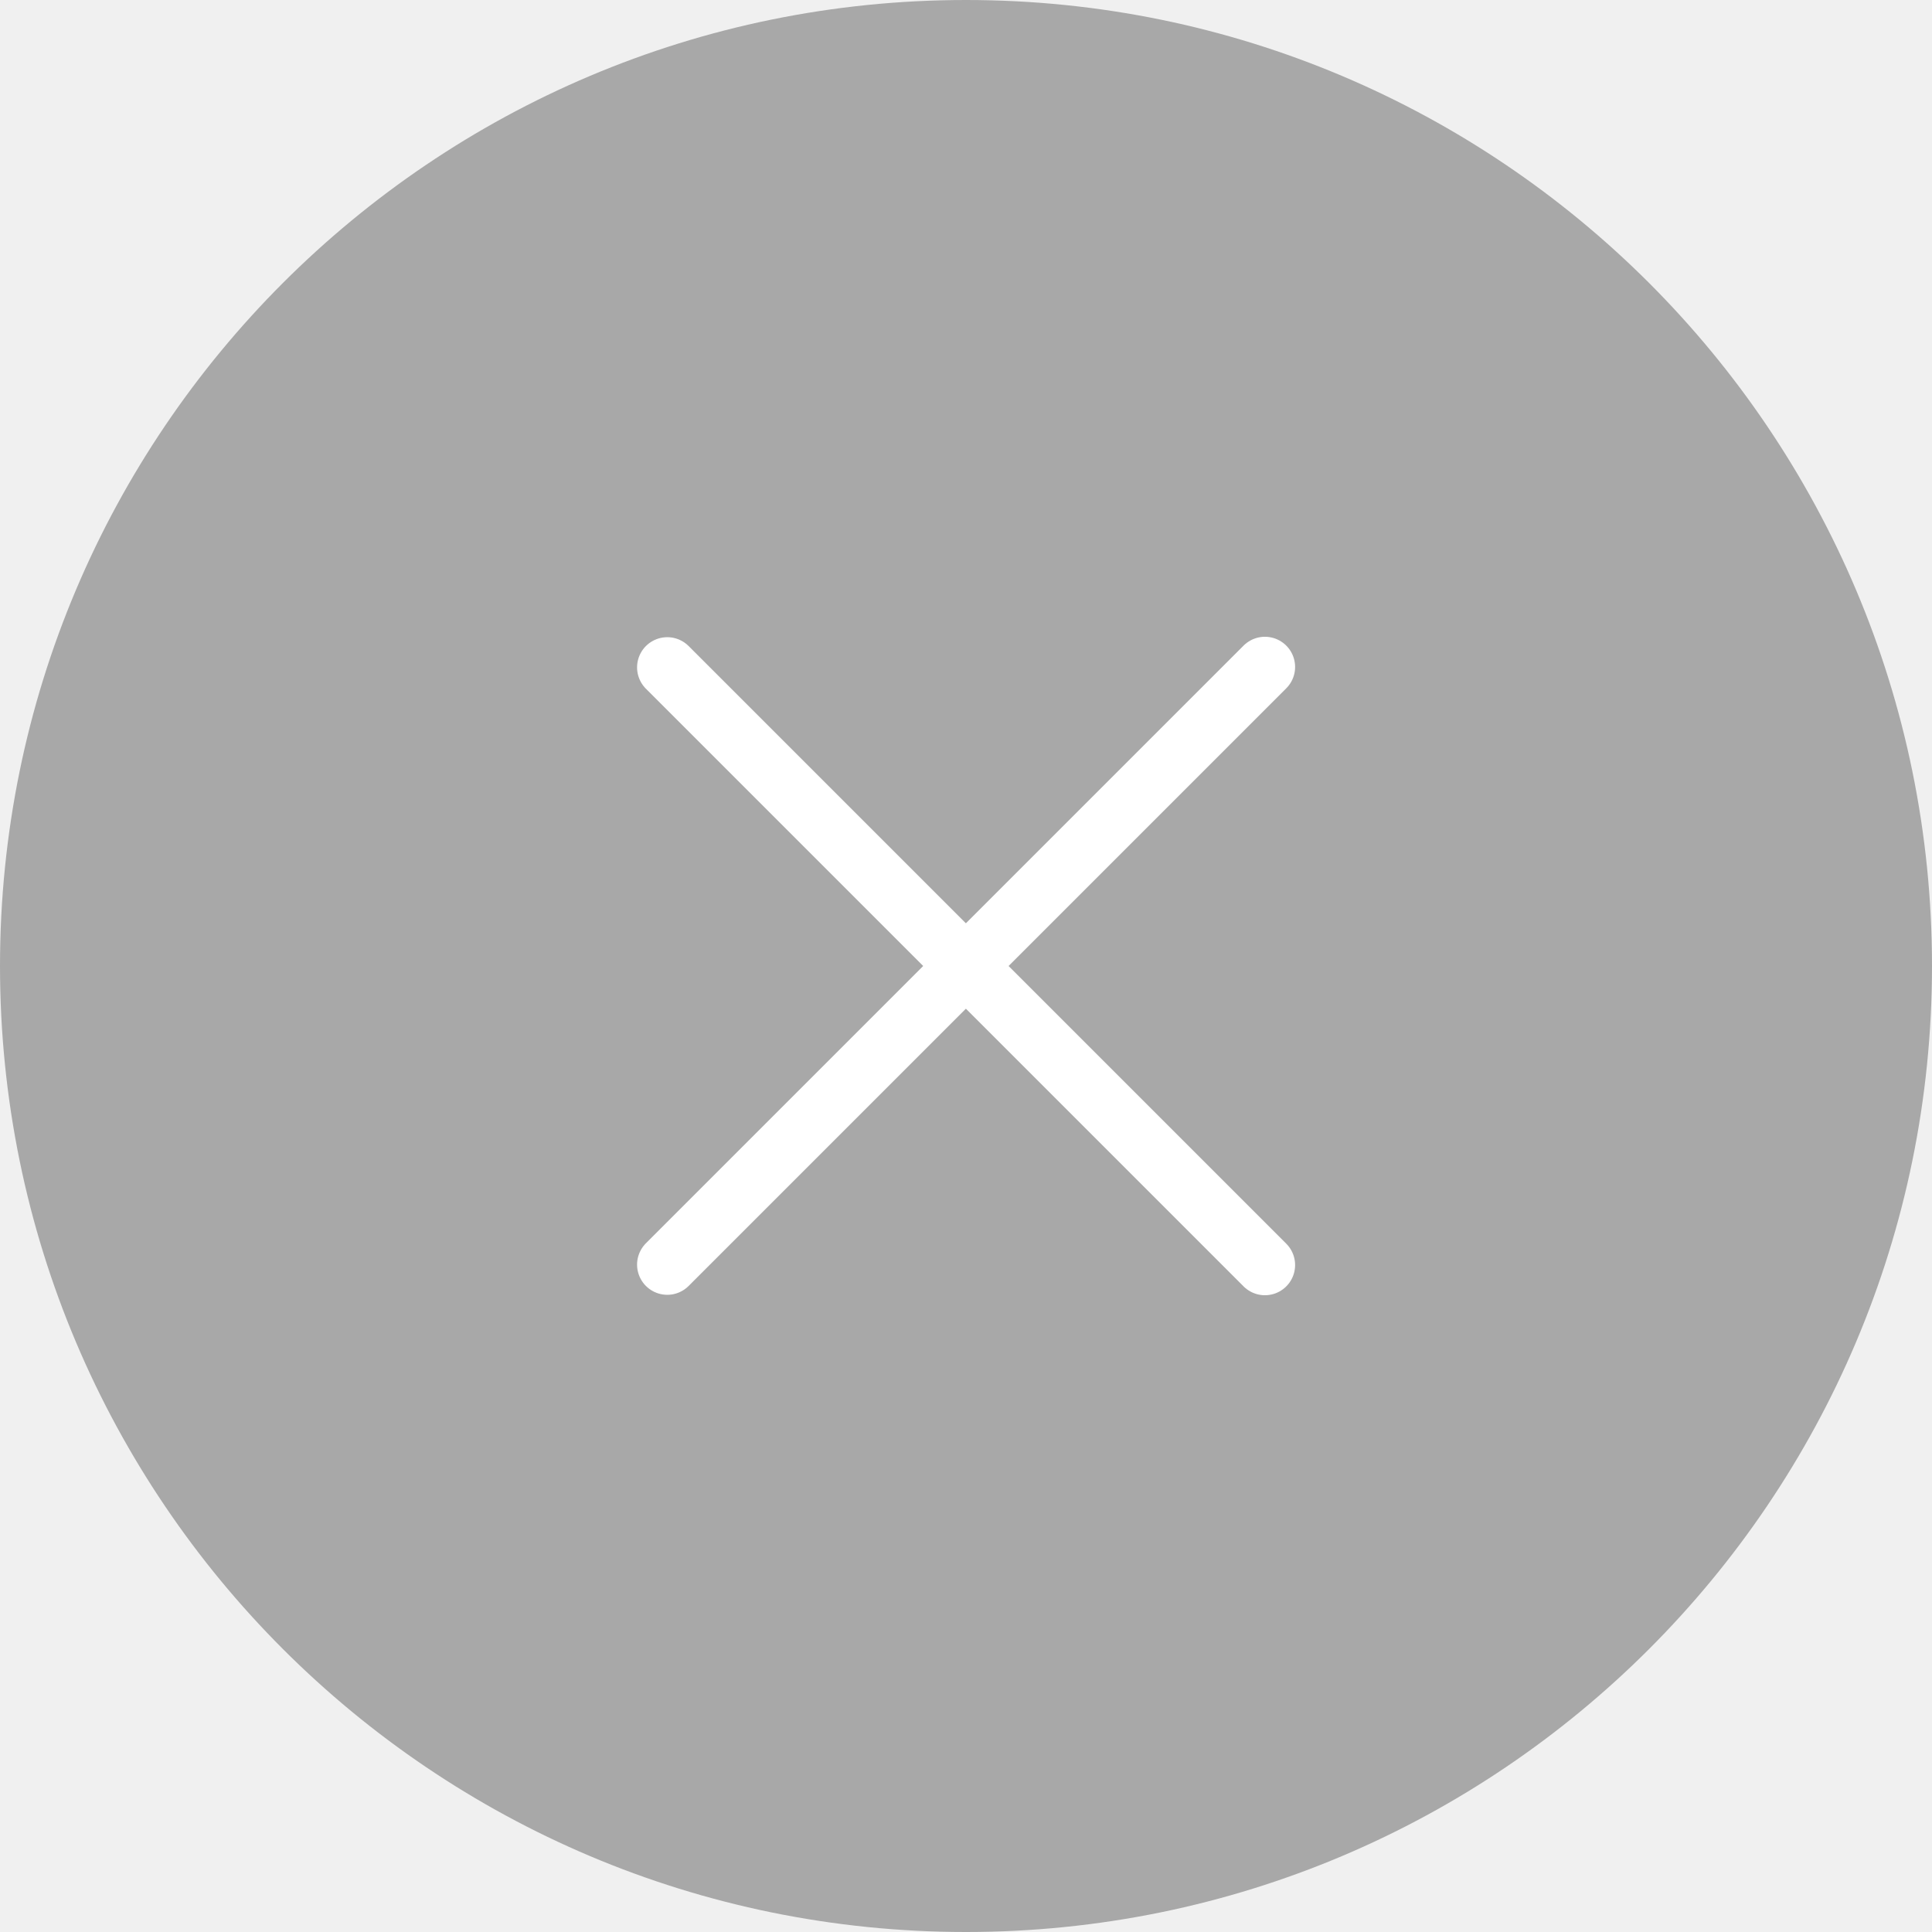
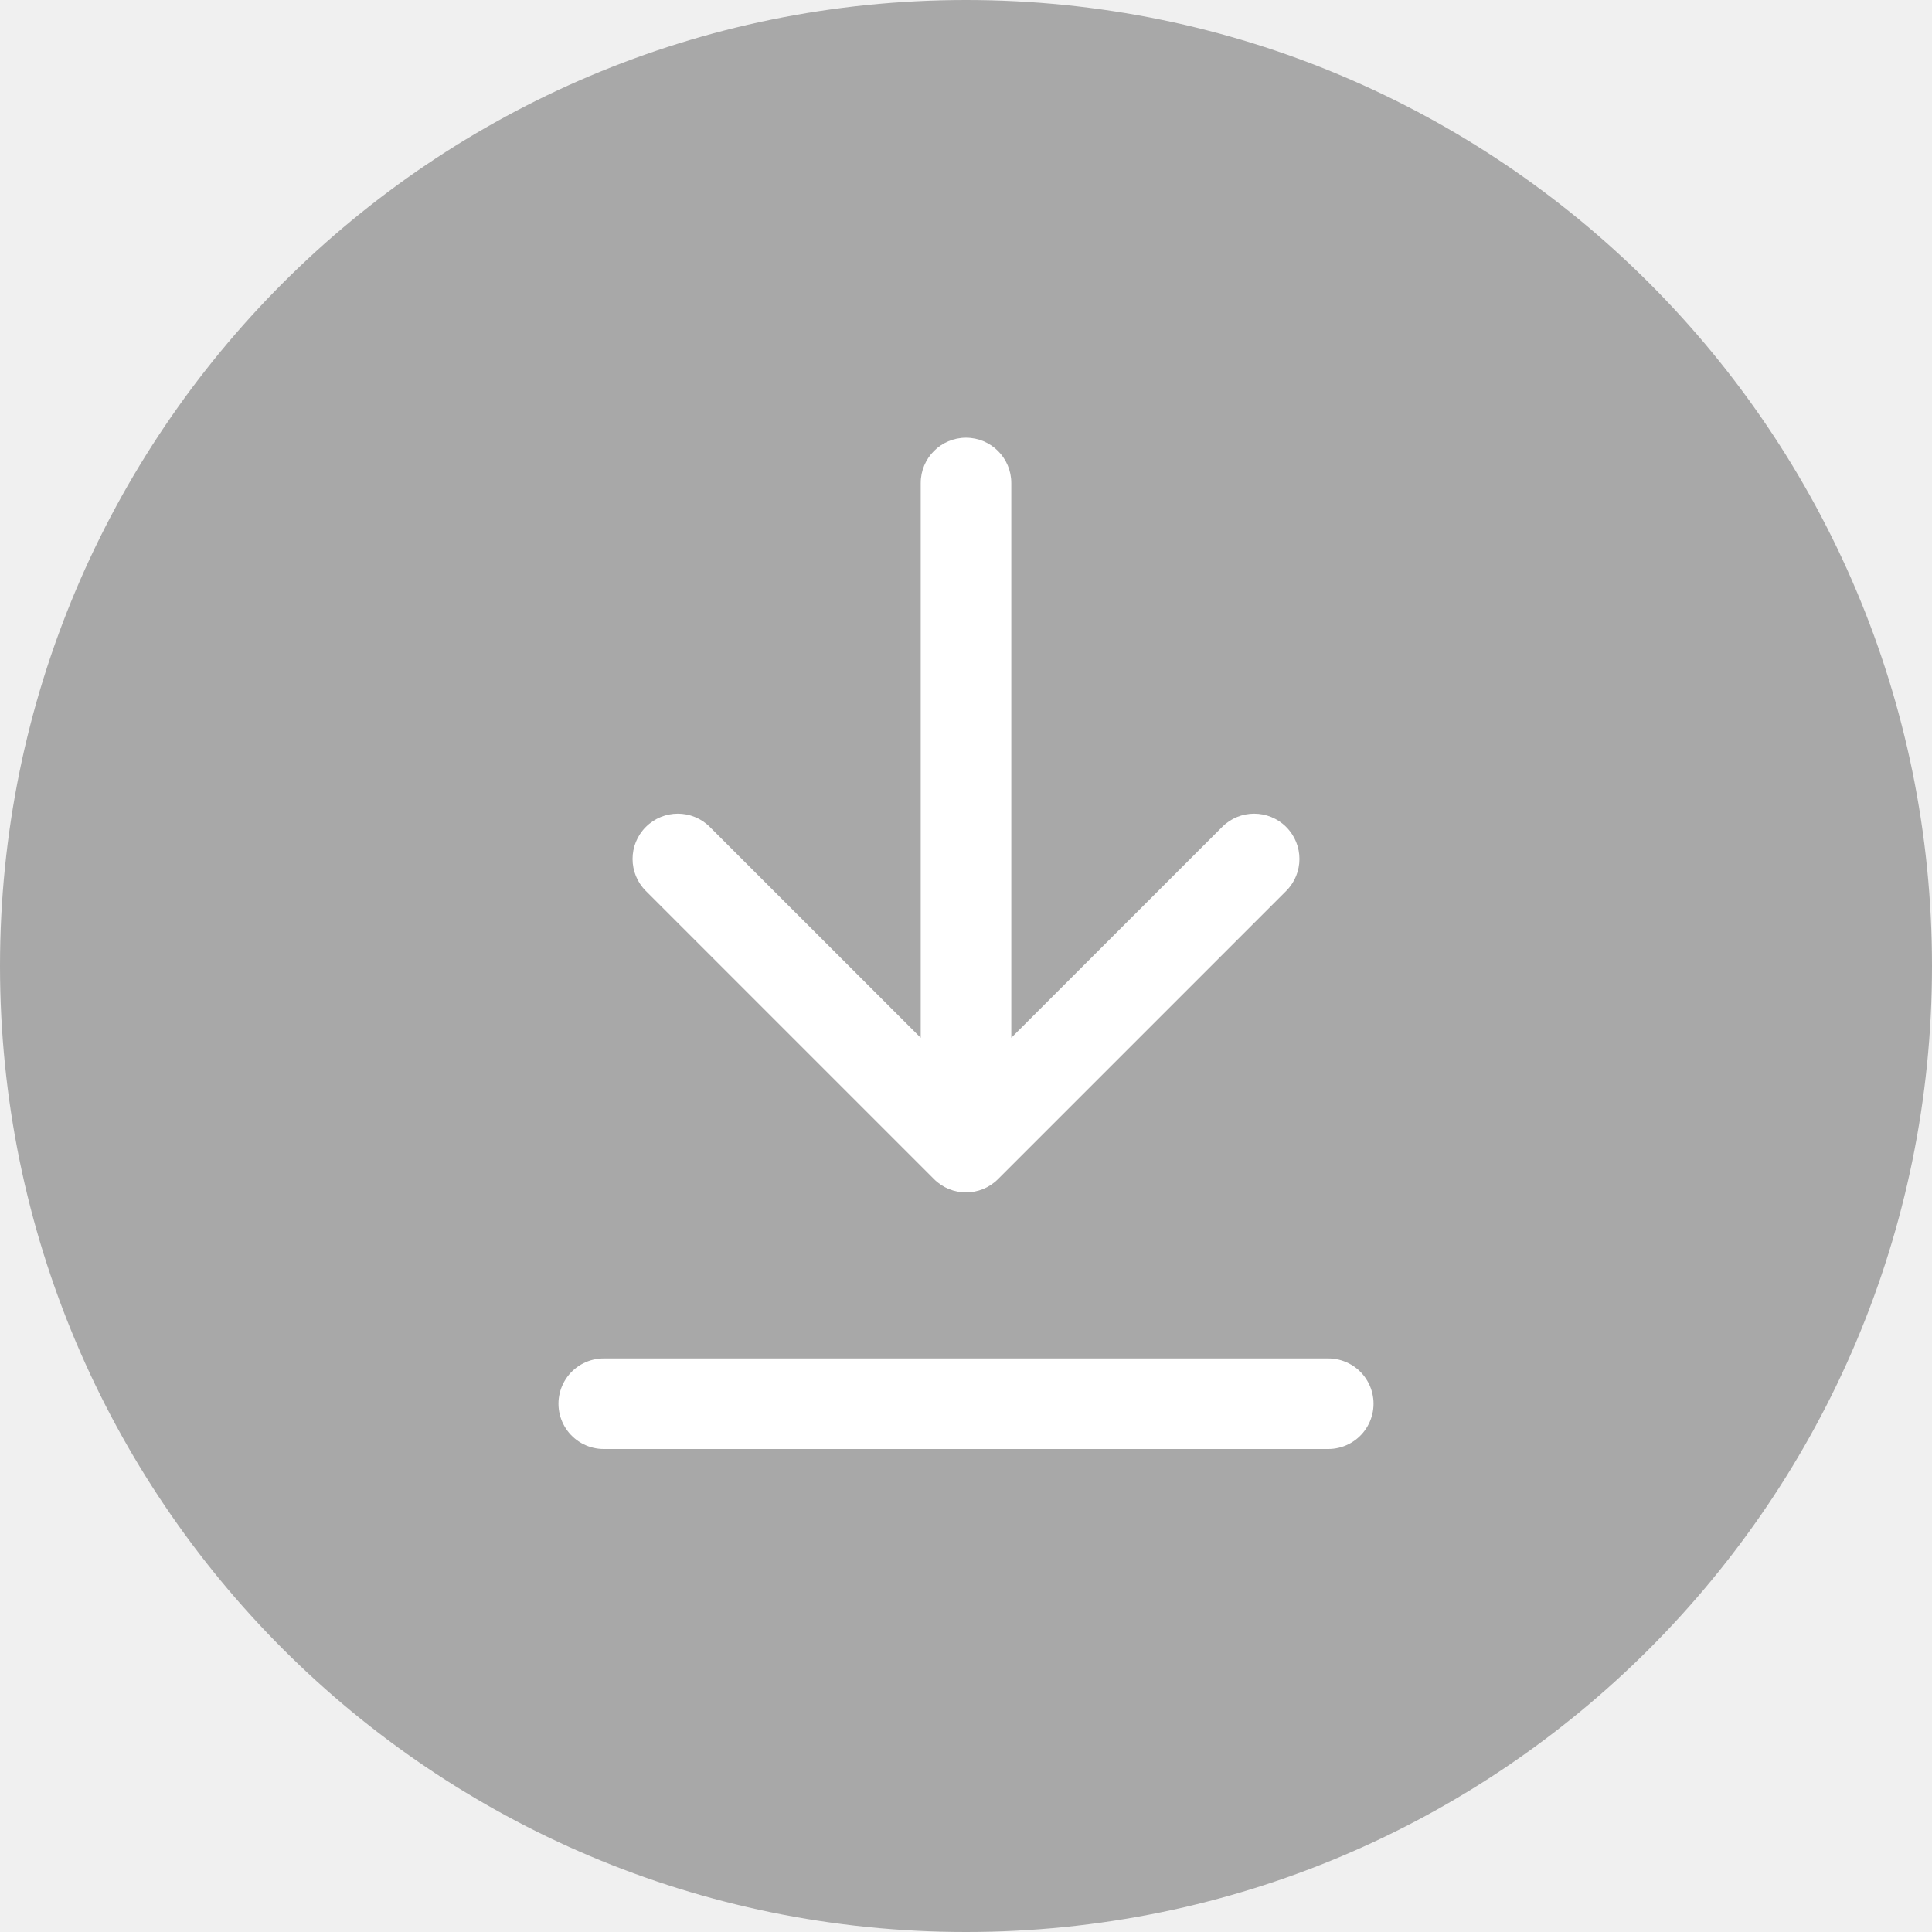
<svg xmlns="http://www.w3.org/2000/svg" preserveAspectRatio="none" overflow="visible" style="display: block;" width="32" height="32" viewBox="0 0 32 32" fill="none">
-   <g id="Mask group">
-     <mask id="mask0_0_25" style="mask-type:alpha" maskUnits="userSpaceOnUse" x="0" y="0" width="32" height="32">
-       <rect id="Rectangle 114" width="32" height="32" fill="#D9D9D9" />
-     </mask>
-     <g mask="url(#mask0_0_25)">
-       <rect id="Rectangle 115" width="32" height="32" rx="16" fill="black" fill-opacity="0.3" />
-       <path id="Vector 60" d="M11.052 11.054L20.951 20.953" stroke="white" stroke-linecap="round" />
-       <path id="Vector 61" d="M20.951 11.047L11.052 20.946" stroke="white" stroke-linecap="round" />
-     </g>
+   <g>
+     <rect width="32" height="32" rx="16" fill="black" fill-opacity="0.3" />
+     <path d="M16.75 8C16.75 7.586 16.414 7.25 16 7.25C15.586 7.25 15.25 7.586 15.25 8H16H16.75ZM15.47 19.53C15.763 19.823 16.237 19.823 16.53 19.53L21.303 14.757C21.596 14.464 21.596 13.99 21.303 13.697C21.01 13.404 20.535 13.404 20.243 13.697L16 17.939L11.757 13.697C11.464 13.404 10.99 13.404 10.697 13.697C10.404 13.99 10.404 14.464 10.697 14.757L15.47 19.53ZM16 8H15.25V19H16H16.75V8H16Z" fill="white" />
+     <path d="M10 23.25H22" stroke="white" stroke-width="1.5" stroke-linecap="round" />
  </g>
</svg>
